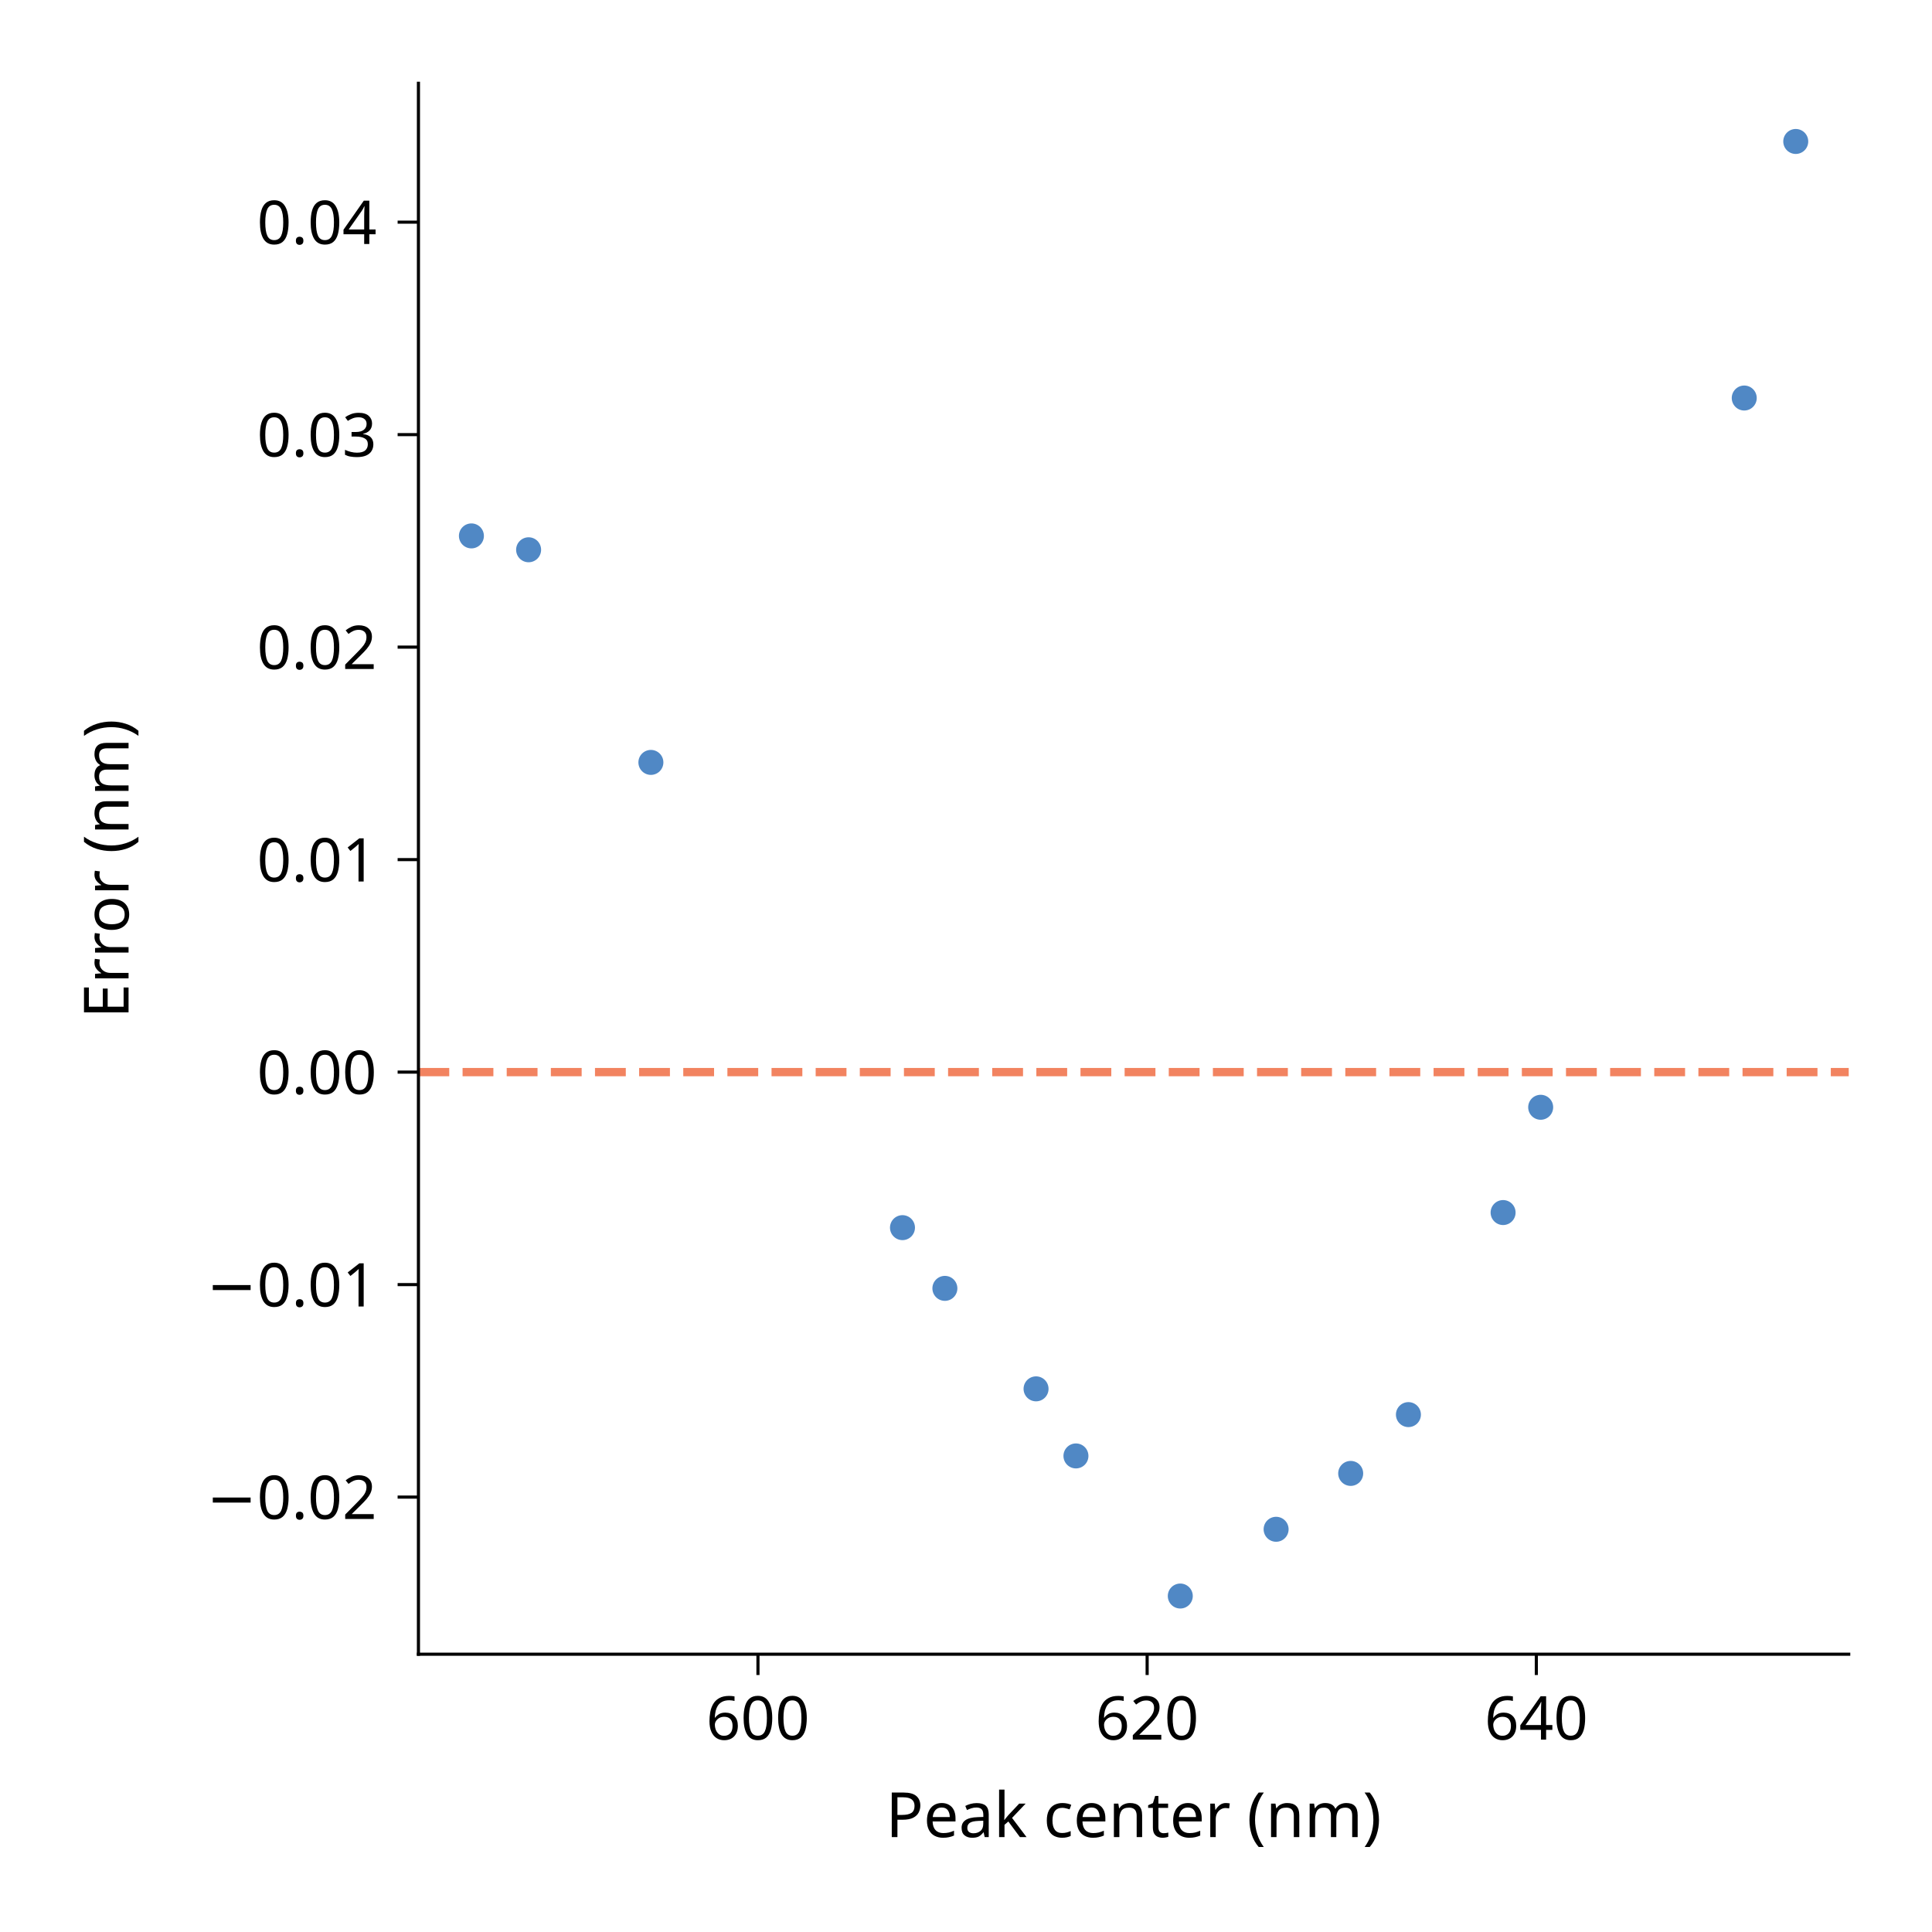
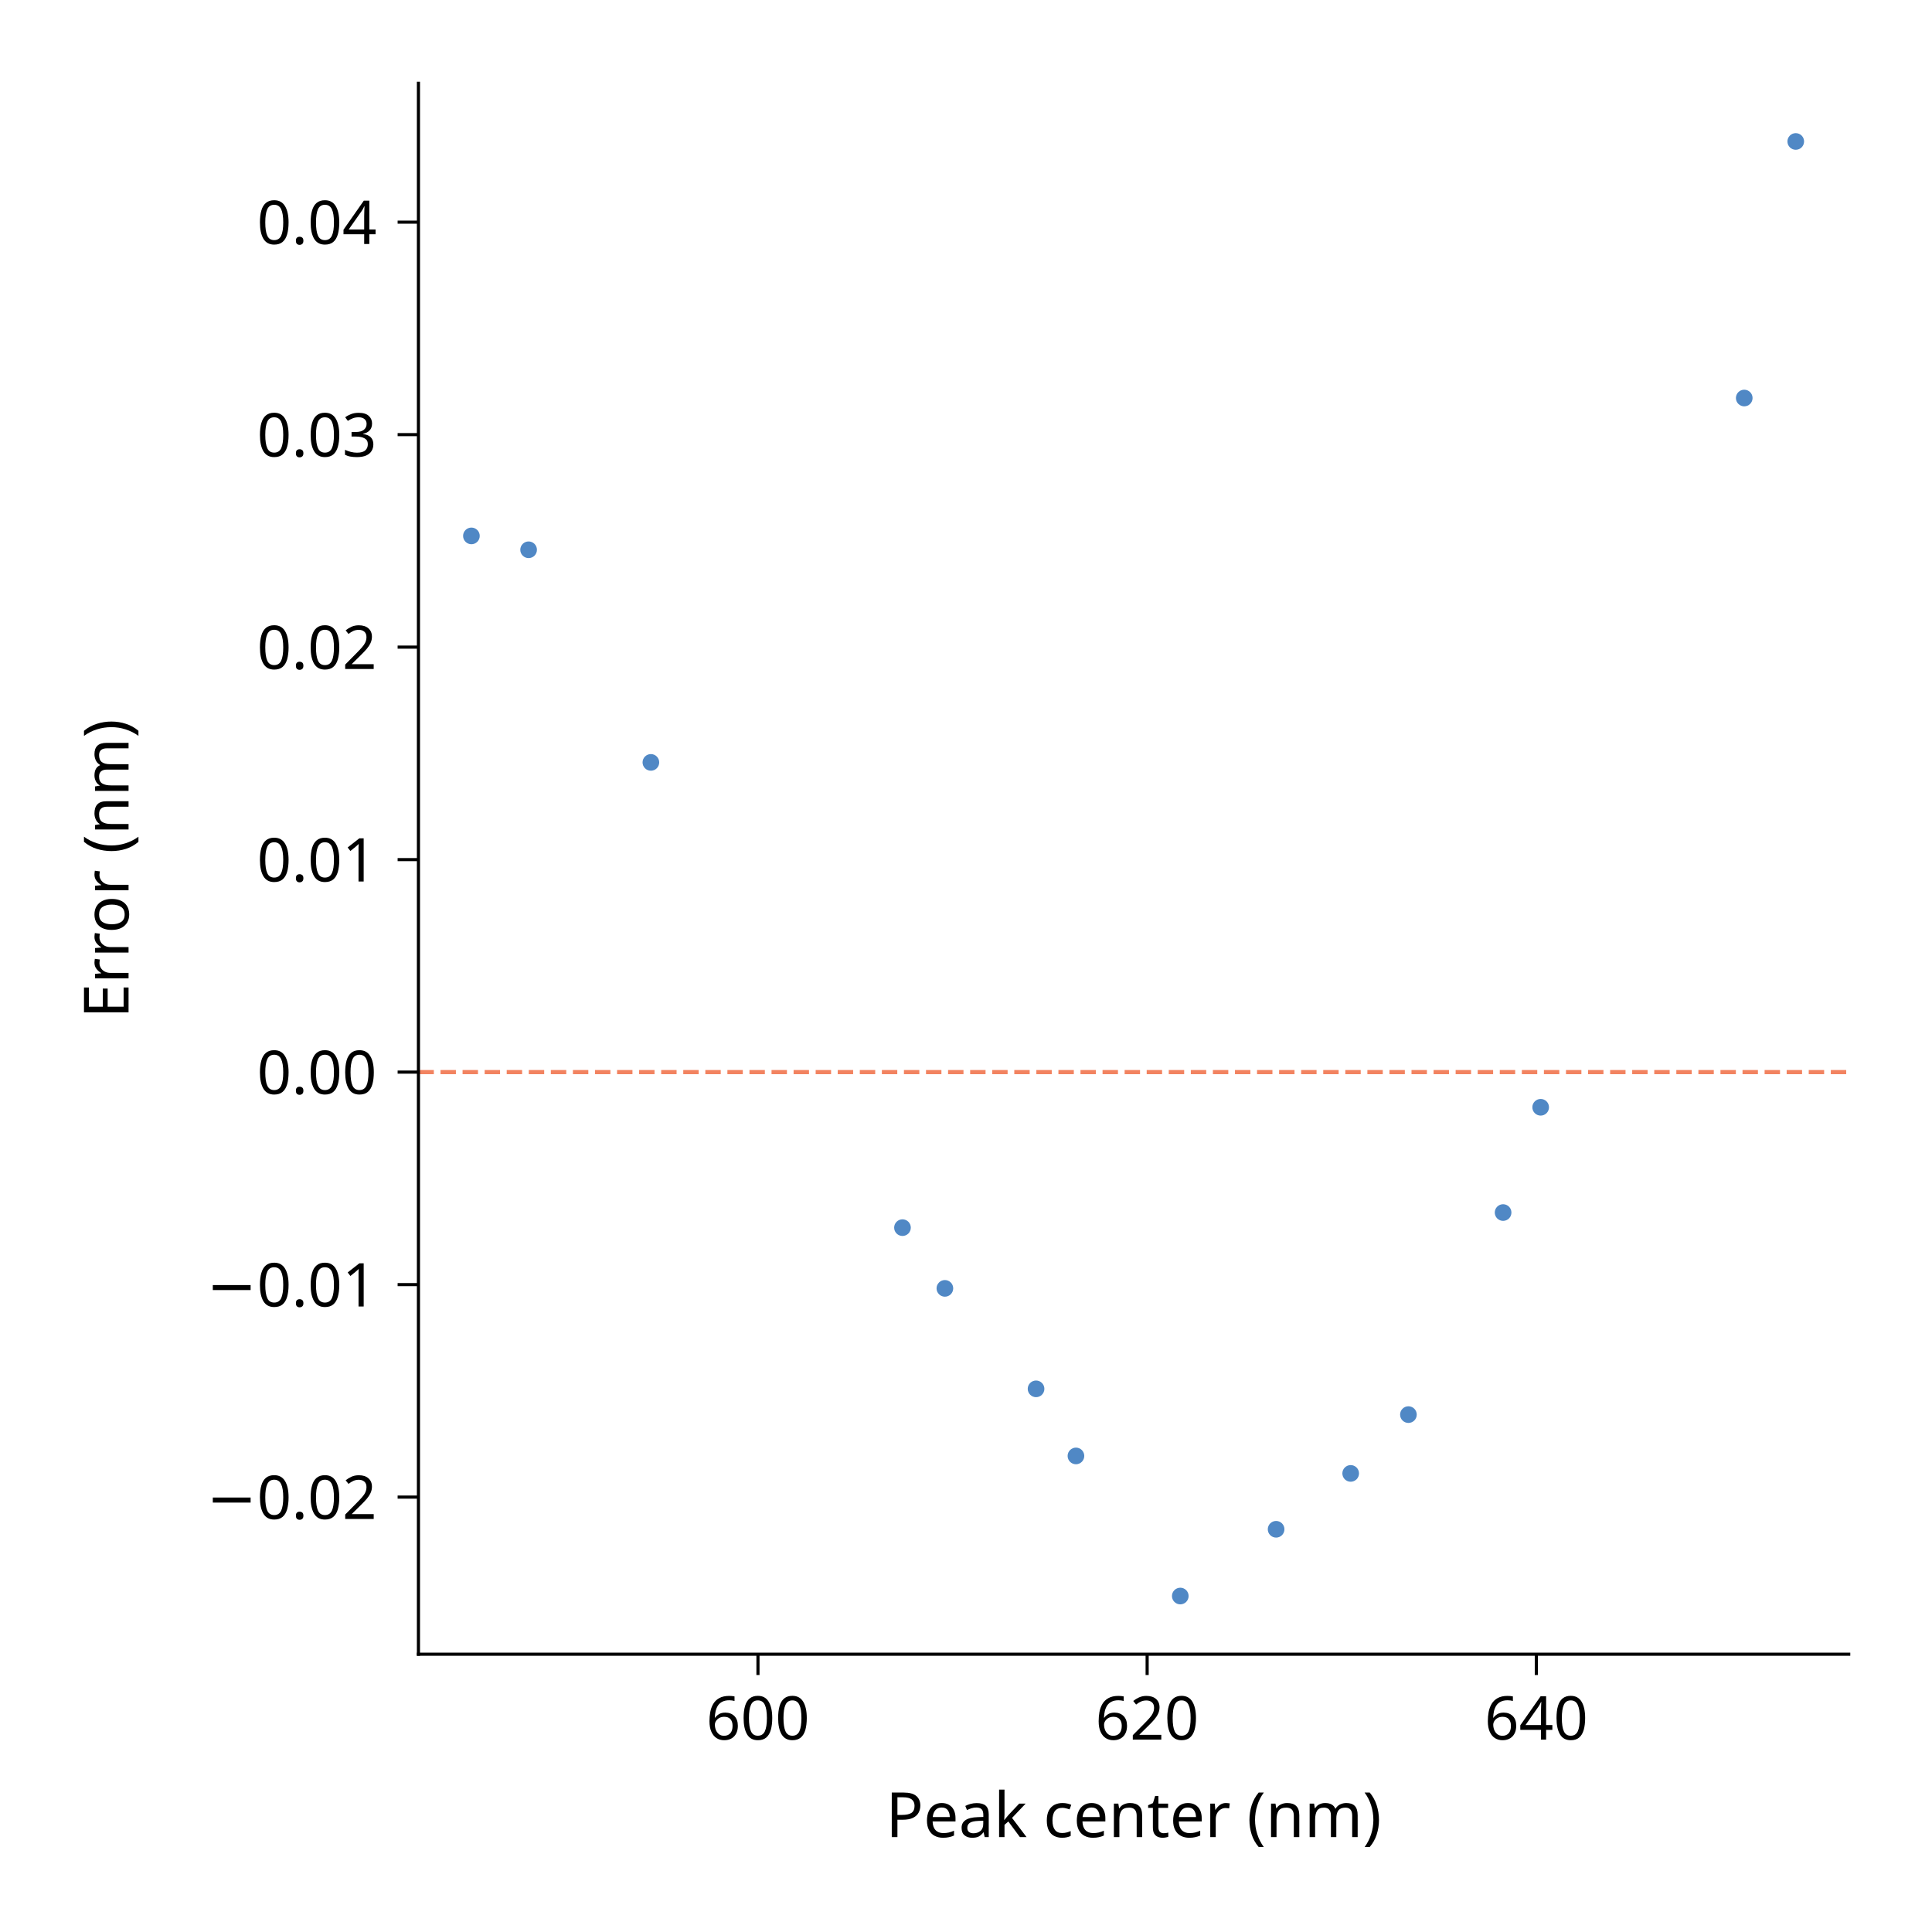
<svg xmlns="http://www.w3.org/2000/svg" xmlns:xlink="http://www.w3.org/1999/xlink" width="463.999pt" height="463.999pt" viewBox="0 0 463.999 463.999" version="1.1">
  <defs>
    <style type="text/css">*{stroke-linejoin: round; stroke-linecap: butt}</style>
  </defs>
  <g id="figure_1">
    <g id="patch_1">
      <path d="M 0 463.999  L 463.999 463.999  L 463.999 0  L 0 0  L 0 463.999  z " style="fill: none" />
    </g>
    <g id="axes_1">
      <g id="patch_2">
        <path d="M 100.495 397.285  L 443.999 397.285  L 443.999 20  L 100.495 20  L 100.495 397.285  z " style="fill: none" />
      </g>
      <g id="matplotlib.axis_1">
        <g id="xtick_1">
          <g id="line2d_1">
            <defs>
-               <path id="m4fb49ca660" d="M 0 0  L 0 5  " style="stroke: #000000; stroke-width: 0.75" />
+               <path id="me8715525ea" d="M 0 0  L 0 5  " style="stroke: #000000; stroke-width: 0.75" />
            </defs>
            <g>
-               <use xlink:href="#m4fb49ca660" x="182.036" y="397.285" style="stroke: #000000; stroke-width: 0.75" />
+               <use xlink:href="#me8715525ea" x="182.036" y="397.285" style="stroke: #000000; stroke-width: 0.75" />
            </g>
          </g>
          <g id="text_1">
            <text style="font: 14.5px &quot;Suisse Int'l Mono&quot;; text-anchor: middle" x="182.036" y="417.797" transform="rotate(-0 182.0362 417.7974)">600</text>
          </g>
        </g>
        <g id="xtick_2">
          <g id="line2d_2">
            <g>
-               <use xlink:href="#m4fb49ca660" x="275.504" y="397.285" style="stroke: #000000; stroke-width: 0.75" />
+               <use xlink:href="#me8715525ea" x="275.504" y="397.285" style="stroke: #000000; stroke-width: 0.75" />
            </g>
          </g>
          <g id="text_2">
            <text style="font: 14.5px &quot;Suisse Int'l Mono&quot;; text-anchor: middle" x="275.504" y="417.797" transform="rotate(-0 275.504 417.7974)">620</text>
          </g>
        </g>
        <g id="xtick_3">
          <g id="line2d_3">
            <g>
-               <use xlink:href="#m4fb49ca660" x="368.972" y="397.285" style="stroke: #000000; stroke-width: 0.75" />
+               <use xlink:href="#me8715525ea" x="368.972" y="397.285" style="stroke: #000000; stroke-width: 0.75" />
            </g>
          </g>
          <g id="text_3">
            <text style="font: 14.5px &quot;Suisse Int'l Mono&quot;; text-anchor: middle" x="368.972" y="417.797" transform="rotate(-0 368.9719 417.7974)">640</text>
          </g>
        </g>
        <g id="text_4">
          <text style="font: 500 15px &quot;Suisse Int'l&quot;, sans-serif; text-anchor: middle" x="272.247" y="441.21" transform="rotate(-0 272.2467 441.2099)">Peak center (nm)</text>
        </g>
      </g>
      <g id="matplotlib.axis_2">
        <g id="ytick_1">
          <g id="line2d_4">
            <defs>
-               <path id="m176c93aac5" d="M 0 0  L -5 0  " style="stroke: #000000; stroke-width: 0.75" />
+               <path id="mc9d00a2789" d="M 0 0  L -5 0  " style="stroke: #000000; stroke-width: 0.75" />
            </defs>
            <g>
-               <use xlink:href="#m176c93aac5" x="100.495" y="359.546" style="stroke: #000000; stroke-width: 0.75" />
+               <use xlink:href="#mc9d00a2789" x="100.495" y="359.546" style="stroke: #000000; stroke-width: 0.75" />
            </g>
          </g>
          <g id="text_5">
            <text style="font: 14.5px &quot;Suisse Int'l Mono&quot;; text-anchor: end" x="90.495" y="364.803" transform="rotate(-0 90.49453 364.8025)">−0.02</text>
          </g>
        </g>
        <g id="ytick_2">
          <g id="line2d_5">
            <g>
-               <use xlink:href="#m176c93aac5" x="100.495" y="308.514" style="stroke: #000000; stroke-width: 0.75" />
+               <use xlink:href="#mc9d00a2789" x="100.495" y="308.514" style="stroke: #000000; stroke-width: 0.75" />
            </g>
          </g>
          <g id="text_6">
            <text style="font: 14.5px &quot;Suisse Int'l Mono&quot;; text-anchor: end" x="90.495" y="313.77" transform="rotate(-0 90.49453 313.77)">−0.01</text>
          </g>
        </g>
        <g id="ytick_3">
          <g id="line2d_6">
            <g>
-               <use xlink:href="#m176c93aac5" x="100.495" y="257.481" style="stroke: #000000; stroke-width: 0.75" />
+               <use xlink:href="#mc9d00a2789" x="100.495" y="257.481" style="stroke: #000000; stroke-width: 0.75" />
            </g>
          </g>
          <g id="text_7">
            <text style="font: 14.5px &quot;Suisse Int'l Mono&quot;; text-anchor: end" x="90.495" y="262.737" transform="rotate(-0 90.49453 262.7374)">0.00</text>
          </g>
        </g>
        <g id="ytick_4">
          <g id="line2d_7">
            <g>
-               <use xlink:href="#m176c93aac5" x="100.495" y="206.449" style="stroke: #000000; stroke-width: 0.75" />
+               <use xlink:href="#mc9d00a2789" x="100.495" y="206.449" style="stroke: #000000; stroke-width: 0.75" />
            </g>
          </g>
          <g id="text_8">
            <text style="font: 14.5px &quot;Suisse Int'l Mono&quot;; text-anchor: end" x="90.495" y="211.705" transform="rotate(-0 90.49453 211.7048)">0.01</text>
          </g>
        </g>
        <g id="ytick_5">
          <g id="line2d_8">
            <g>
-               <use xlink:href="#m176c93aac5" x="100.495" y="155.416" style="stroke: #000000; stroke-width: 0.75" />
+               <use xlink:href="#mc9d00a2789" x="100.495" y="155.416" style="stroke: #000000; stroke-width: 0.75" />
            </g>
          </g>
          <g id="text_9">
            <text style="font: 14.5px &quot;Suisse Int'l Mono&quot;; text-anchor: end" x="90.495" y="160.672" transform="rotate(-0 90.49453 160.6722)">0.02</text>
          </g>
        </g>
        <g id="ytick_6">
          <g id="line2d_9">
            <g>
-               <use xlink:href="#m176c93aac5" x="100.495" y="104.383" style="stroke: #000000; stroke-width: 0.75" />
+               <use xlink:href="#mc9d00a2789" x="100.495" y="104.383" style="stroke: #000000; stroke-width: 0.75" />
            </g>
          </g>
          <g id="text_10">
            <text style="font: 14.5px &quot;Suisse Int'l Mono&quot;; text-anchor: end" x="90.495" y="109.64" transform="rotate(-0 90.49453 109.6396)">0.03</text>
          </g>
        </g>
        <g id="ytick_7">
          <g id="line2d_10">
            <g>
-               <use xlink:href="#m176c93aac5" x="100.495" y="53.351" style="stroke: #000000; stroke-width: 0.75" />
+               <use xlink:href="#mc9d00a2789" x="100.495" y="53.351" style="stroke: #000000; stroke-width: 0.75" />
            </g>
          </g>
          <g id="text_11">
            <text style="font: 14.5px &quot;Suisse Int'l Mono&quot;; text-anchor: end" x="90.495" y="58.607" transform="rotate(-0 90.49453 58.60706)">0.04</text>
          </g>
        </g>
        <g id="text_12">
          <text style="font: 500 15px &quot;Suisse Int'l&quot;, sans-serif; text-anchor: middle" x="30.875" y="208.642" transform="rotate(-90 30.875 208.6424)">Error (nm)</text>
        </g>
      </g>
      <g id="line2d_11">
        <defs>
-           <path id="ma04ad895af" d="M 0 3  C 0.796 3 1.559 2.684 2.121 2.121  C 2.684 1.559 3 0.796 3 0  C 3 -0.796 2.684 -1.559 2.121 -2.121  C 1.559 -2.684 0.796 -3 0 -3  C -0.796 -3 -1.559 -2.684 -2.121 -2.121  C -2.684 -1.559 -3 -0.796 -3 0  C -3 0.796 -2.684 1.559 -2.121 2.121  C -1.559 2.684 -0.796 3 0 3  z " />
+           <path id="m752e1daf78" d="M 0 2  C 0.53 2 1.039 1.789 1.414 1.414  C 1.789 1.039 2 0.53 2 0  C 2 -0.53 1.789 -1.039 1.414 -1.414  C 1.039 -1.789 0.53 -2 0 -2  C -0.53 -2 -1.039 -1.789 -1.414 -1.414  C -1.789 -1.039 -2 -0.53 -2 0  C -2 0.53 -1.789 1.039 -1.414 1.414  C -1.039 1.789 -0.53 2 0 2  z " />
        </defs>
-         <g clip-path="url(#pb96ed4e26e)">
-           <use xlink:href="#ma04ad895af" x="113.217" y="128.706" style="fill: #5088c5" />
-           <use xlink:href="#ma04ad895af" x="126.954" y="132.037" style="fill: #5088c5" />
-           <use xlink:href="#ma04ad895af" x="156.321" y="183.102" style="fill: #5088c5" />
-           <use xlink:href="#ma04ad895af" x="216.744" y="294.837" style="fill: #5088c5" />
-           <use xlink:href="#ma04ad895af" x="226.928" y="309.421" style="fill: #5088c5" />
-           <use xlink:href="#ma04ad895af" x="248.824" y="333.553" style="fill: #5088c5" />
-           <use xlink:href="#ma04ad895af" x="258.404" y="349.664" style="fill: #5088c5" />
-           <use xlink:href="#ma04ad895af" x="283.464" y="383.311" style="fill: #5088c5" />
-           <use xlink:href="#ma04ad895af" x="306.477" y="367.279" style="fill: #5088c5" />
-           <use xlink:href="#ma04ad895af" x="324.388" y="353.862" style="fill: #5088c5" />
-           <use xlink:href="#ma04ad895af" x="338.253" y="339.74" style="fill: #5088c5" />
-           <use xlink:href="#ma04ad895af" x="360.992" y="291.212" style="fill: #5088c5" />
-           <use xlink:href="#ma04ad895af" x="370.016" y="265.929" style="fill: #5088c5" />
-           <use xlink:href="#ma04ad895af" x="418.906" y="95.591" style="fill: #5088c5" />
-           <use xlink:href="#ma04ad895af" x="431.277" y="33.974" style="fill: #5088c5" />
+         <g clip-path="url(#p86503c02ae)">
+           <use xlink:href="#m752e1daf78" x="113.217" y="128.706" style="fill: #5088c5" />
+           <use xlink:href="#m752e1daf78" x="126.954" y="132.037" style="fill: #5088c5" />
+           <use xlink:href="#m752e1daf78" x="156.321" y="183.102" style="fill: #5088c5" />
+           <use xlink:href="#m752e1daf78" x="216.744" y="294.837" style="fill: #5088c5" />
+           <use xlink:href="#m752e1daf78" x="226.928" y="309.421" style="fill: #5088c5" />
+           <use xlink:href="#m752e1daf78" x="248.824" y="333.553" style="fill: #5088c5" />
+           <use xlink:href="#m752e1daf78" x="258.404" y="349.664" style="fill: #5088c5" />
+           <use xlink:href="#m752e1daf78" x="283.464" y="383.311" style="fill: #5088c5" />
+           <use xlink:href="#m752e1daf78" x="306.477" y="367.279" style="fill: #5088c5" />
+           <use xlink:href="#m752e1daf78" x="324.388" y="353.862" style="fill: #5088c5" />
+           <use xlink:href="#m752e1daf78" x="338.253" y="339.74" style="fill: #5088c5" />
+           <use xlink:href="#m752e1daf78" x="360.992" y="291.212" style="fill: #5088c5" />
+           <use xlink:href="#m752e1daf78" x="370.016" y="265.929" style="fill: #5088c5" />
+           <use xlink:href="#m752e1daf78" x="418.906" y="95.591" style="fill: #5088c5" />
+           <use xlink:href="#m752e1daf78" x="431.277" y="33.974" style="fill: #5088c5" />
        </g>
      </g>
      <g id="line2d_12">
-         <path d="M 100.495 257.481  L 443.999 257.481  " clip-path="url(#pb96ed4e26e)" style="fill: none; stroke-dasharray: 7.4,3.2; stroke-dashoffset: 0; stroke: #f28360; stroke-width: 2" />
+         <path d="M 100.495 257.481  L 443.999 257.481  " clip-path="url(#p86503c02ae)" style="fill: none; stroke-dasharray: 3.7,1.6; stroke-dashoffset: 0; stroke: #f28360" />
      </g>
      <g id="patch_3">
        <path d="M 100.495 397.285  L 100.495 20  " style="fill: none; stroke: #000000; stroke-width: 0.75; stroke-linejoin: miter; stroke-linecap: square" />
      </g>
      <g id="patch_4">
        <path d="M 100.495 397.285  L 443.999 397.285  " style="fill: none; stroke: #000000; stroke-width: 0.75; stroke-linejoin: miter; stroke-linecap: square" />
      </g>
    </g>
  </g>
  <defs>
-     <clipPath id="pb96ed4e26e">
+     <clipPath id="p86503c02ae">
      <rect x="100.495" y="20" width="343.504" height="377.285" />
    </clipPath>
  </defs>
</svg>
